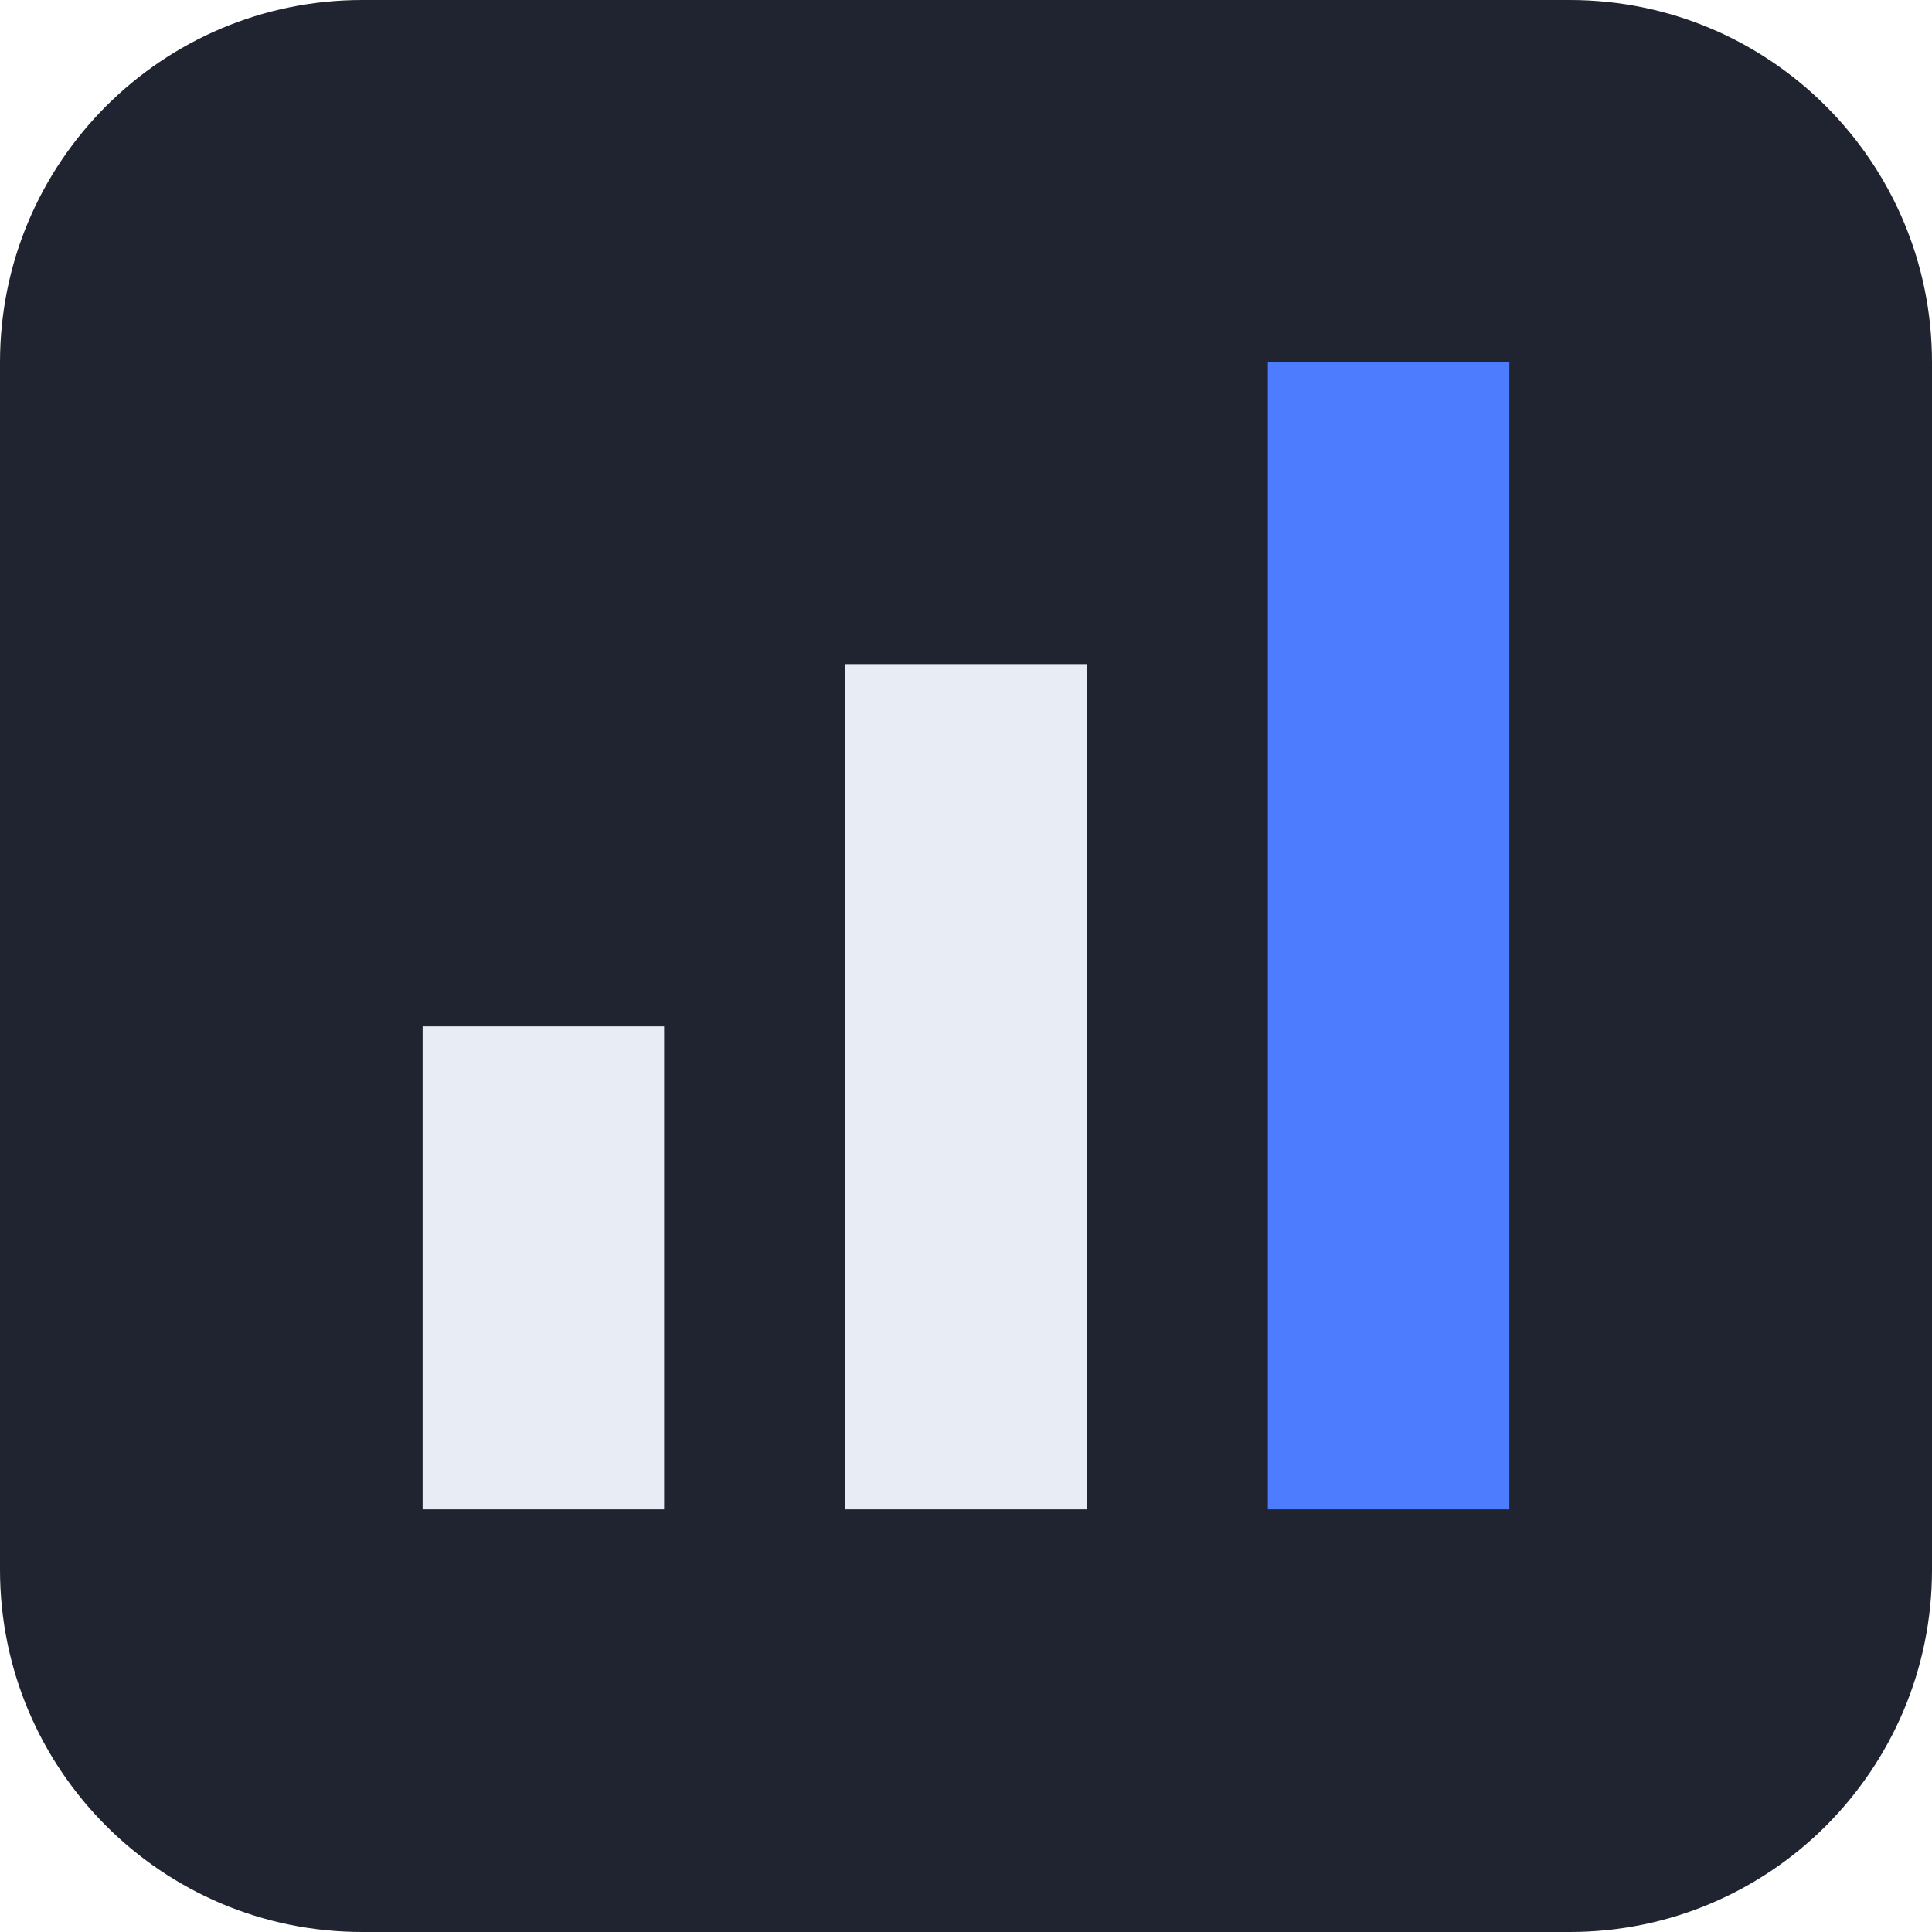
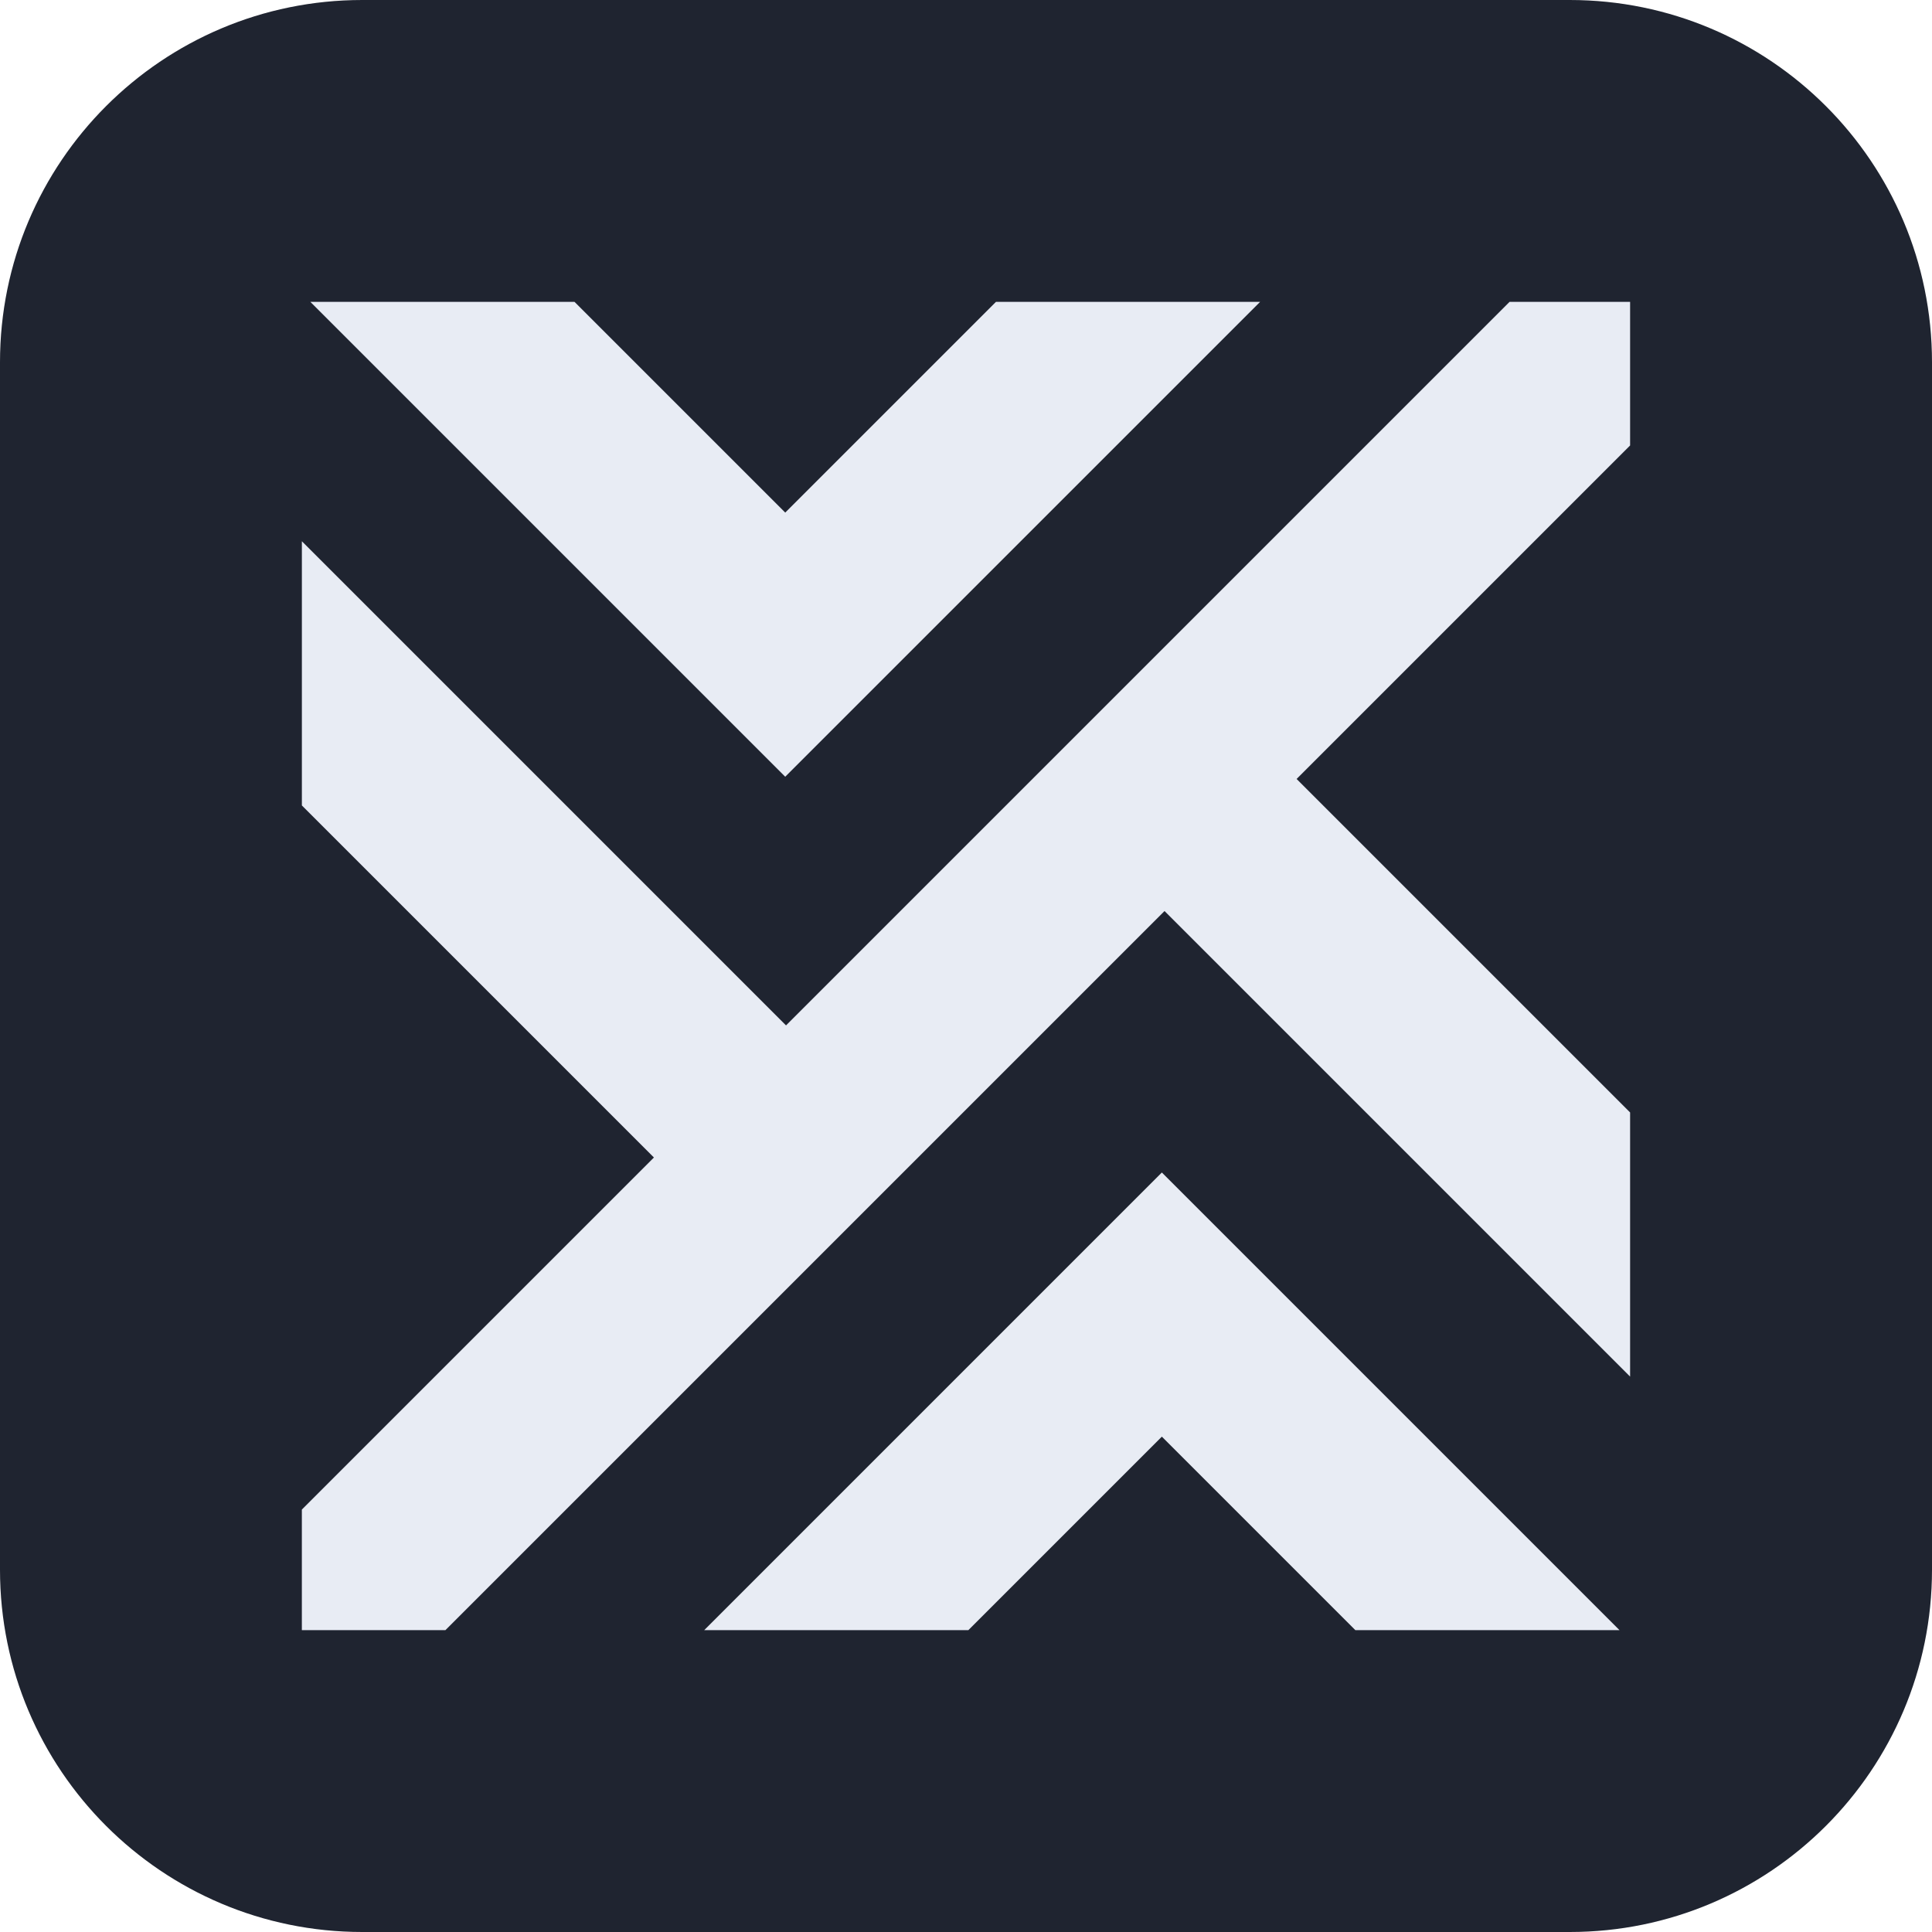
- <svg xmlns="http://www.w3.org/2000/svg" viewBox="0 0 32 32">
-   <rect width="32" height="32" rx="6" fill="#1f2430" />
-   <rect x="7" y="17" width="4" height="8" fill="#e8ecf4" />
-   <rect x="14" y="11" width="4" height="14" fill="#e8ecf4" />
-   <rect x="21" y="6" width="4" height="19" fill="#4d7cff" />
+ <svg xmlns="http://www.w3.org/2000/svg" viewBox="0 0 64 64">
+   <rect width="64" height="64" rx="12" fill="#1f2430" />
+   <path transform="translate(10 10) scale(.6875)" fill="#e8ecf4" d="M13.137 0l10.153 10.153 10.153-10.153 12.728 0-22.882 22.88-22.88-22.88 12.728 0z m-13.137 24.262l0-12.728 23.328 23.328 34.862-34.862 5.809 0 0 6.919-16.069 16.069 16.069 16.069 0 12.728-22.433-22.433-34.649 34.648-6.918 0 0-5.809 16.964-16.964-16.964-16.964z m32.115 39.738l-12.728 0 22.05-22.05 22.05 22.05-12.728 0-9.322-9.322-9.322 9.322z" />
</svg>
